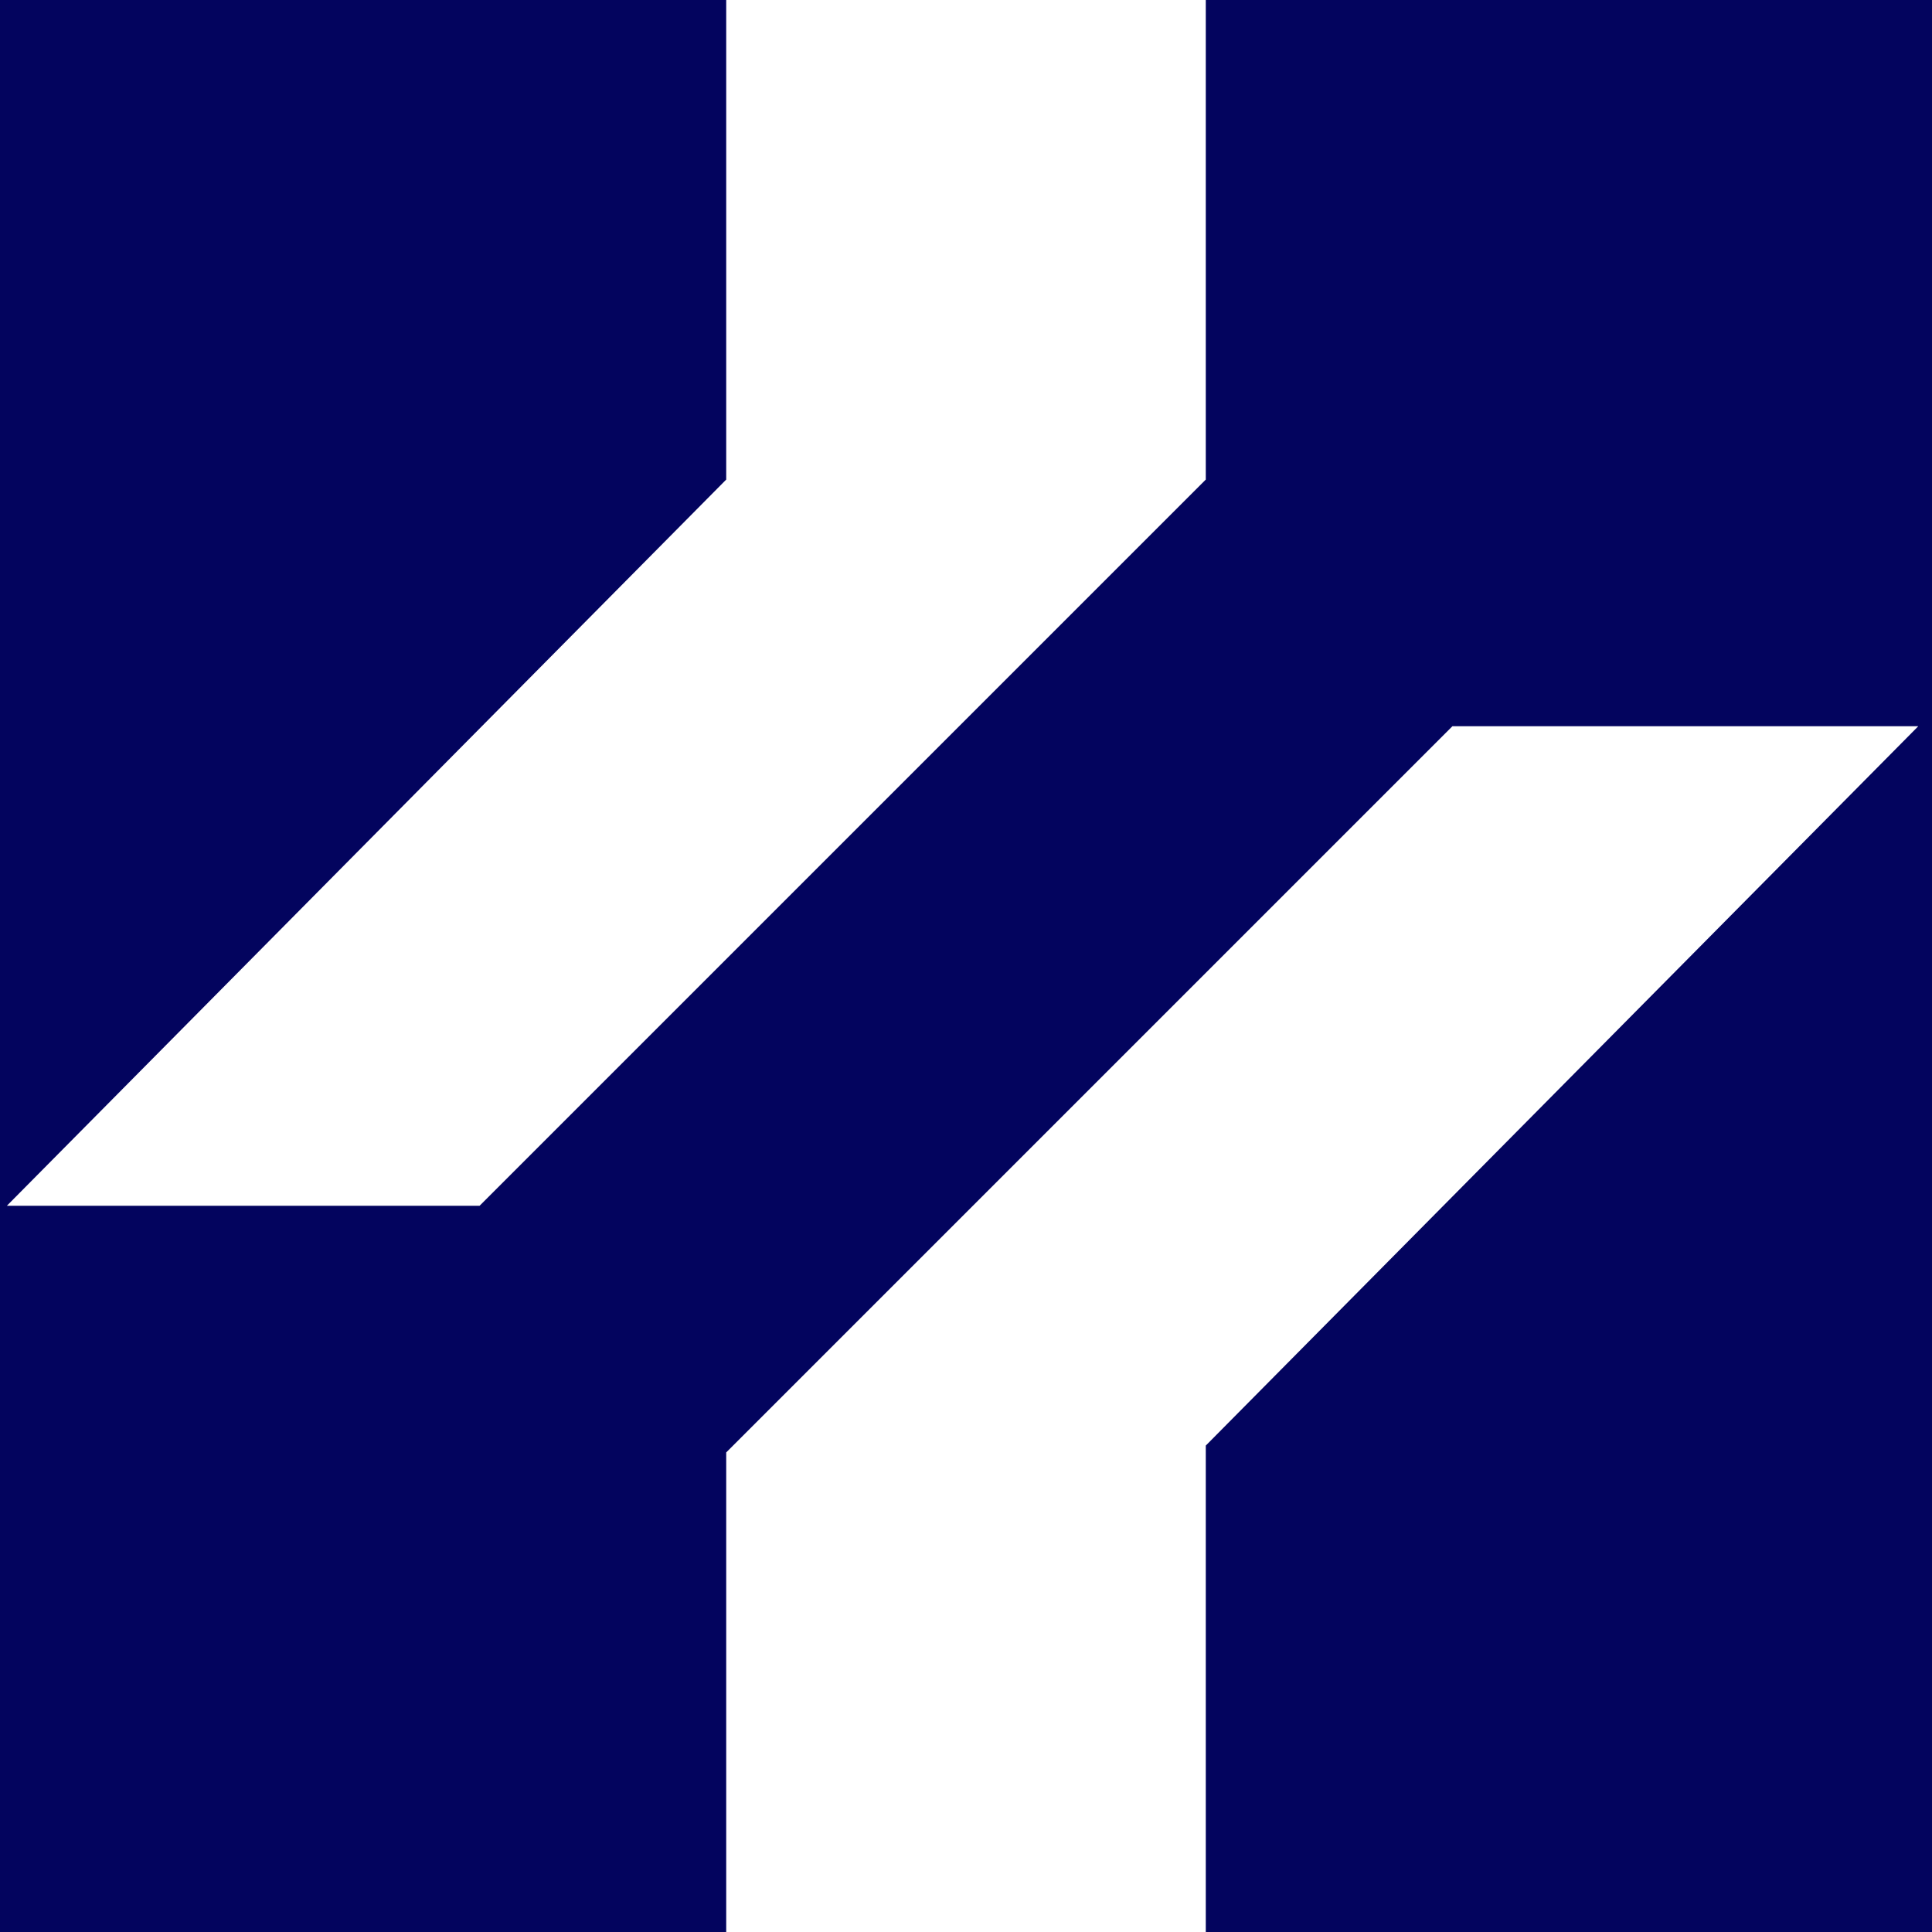
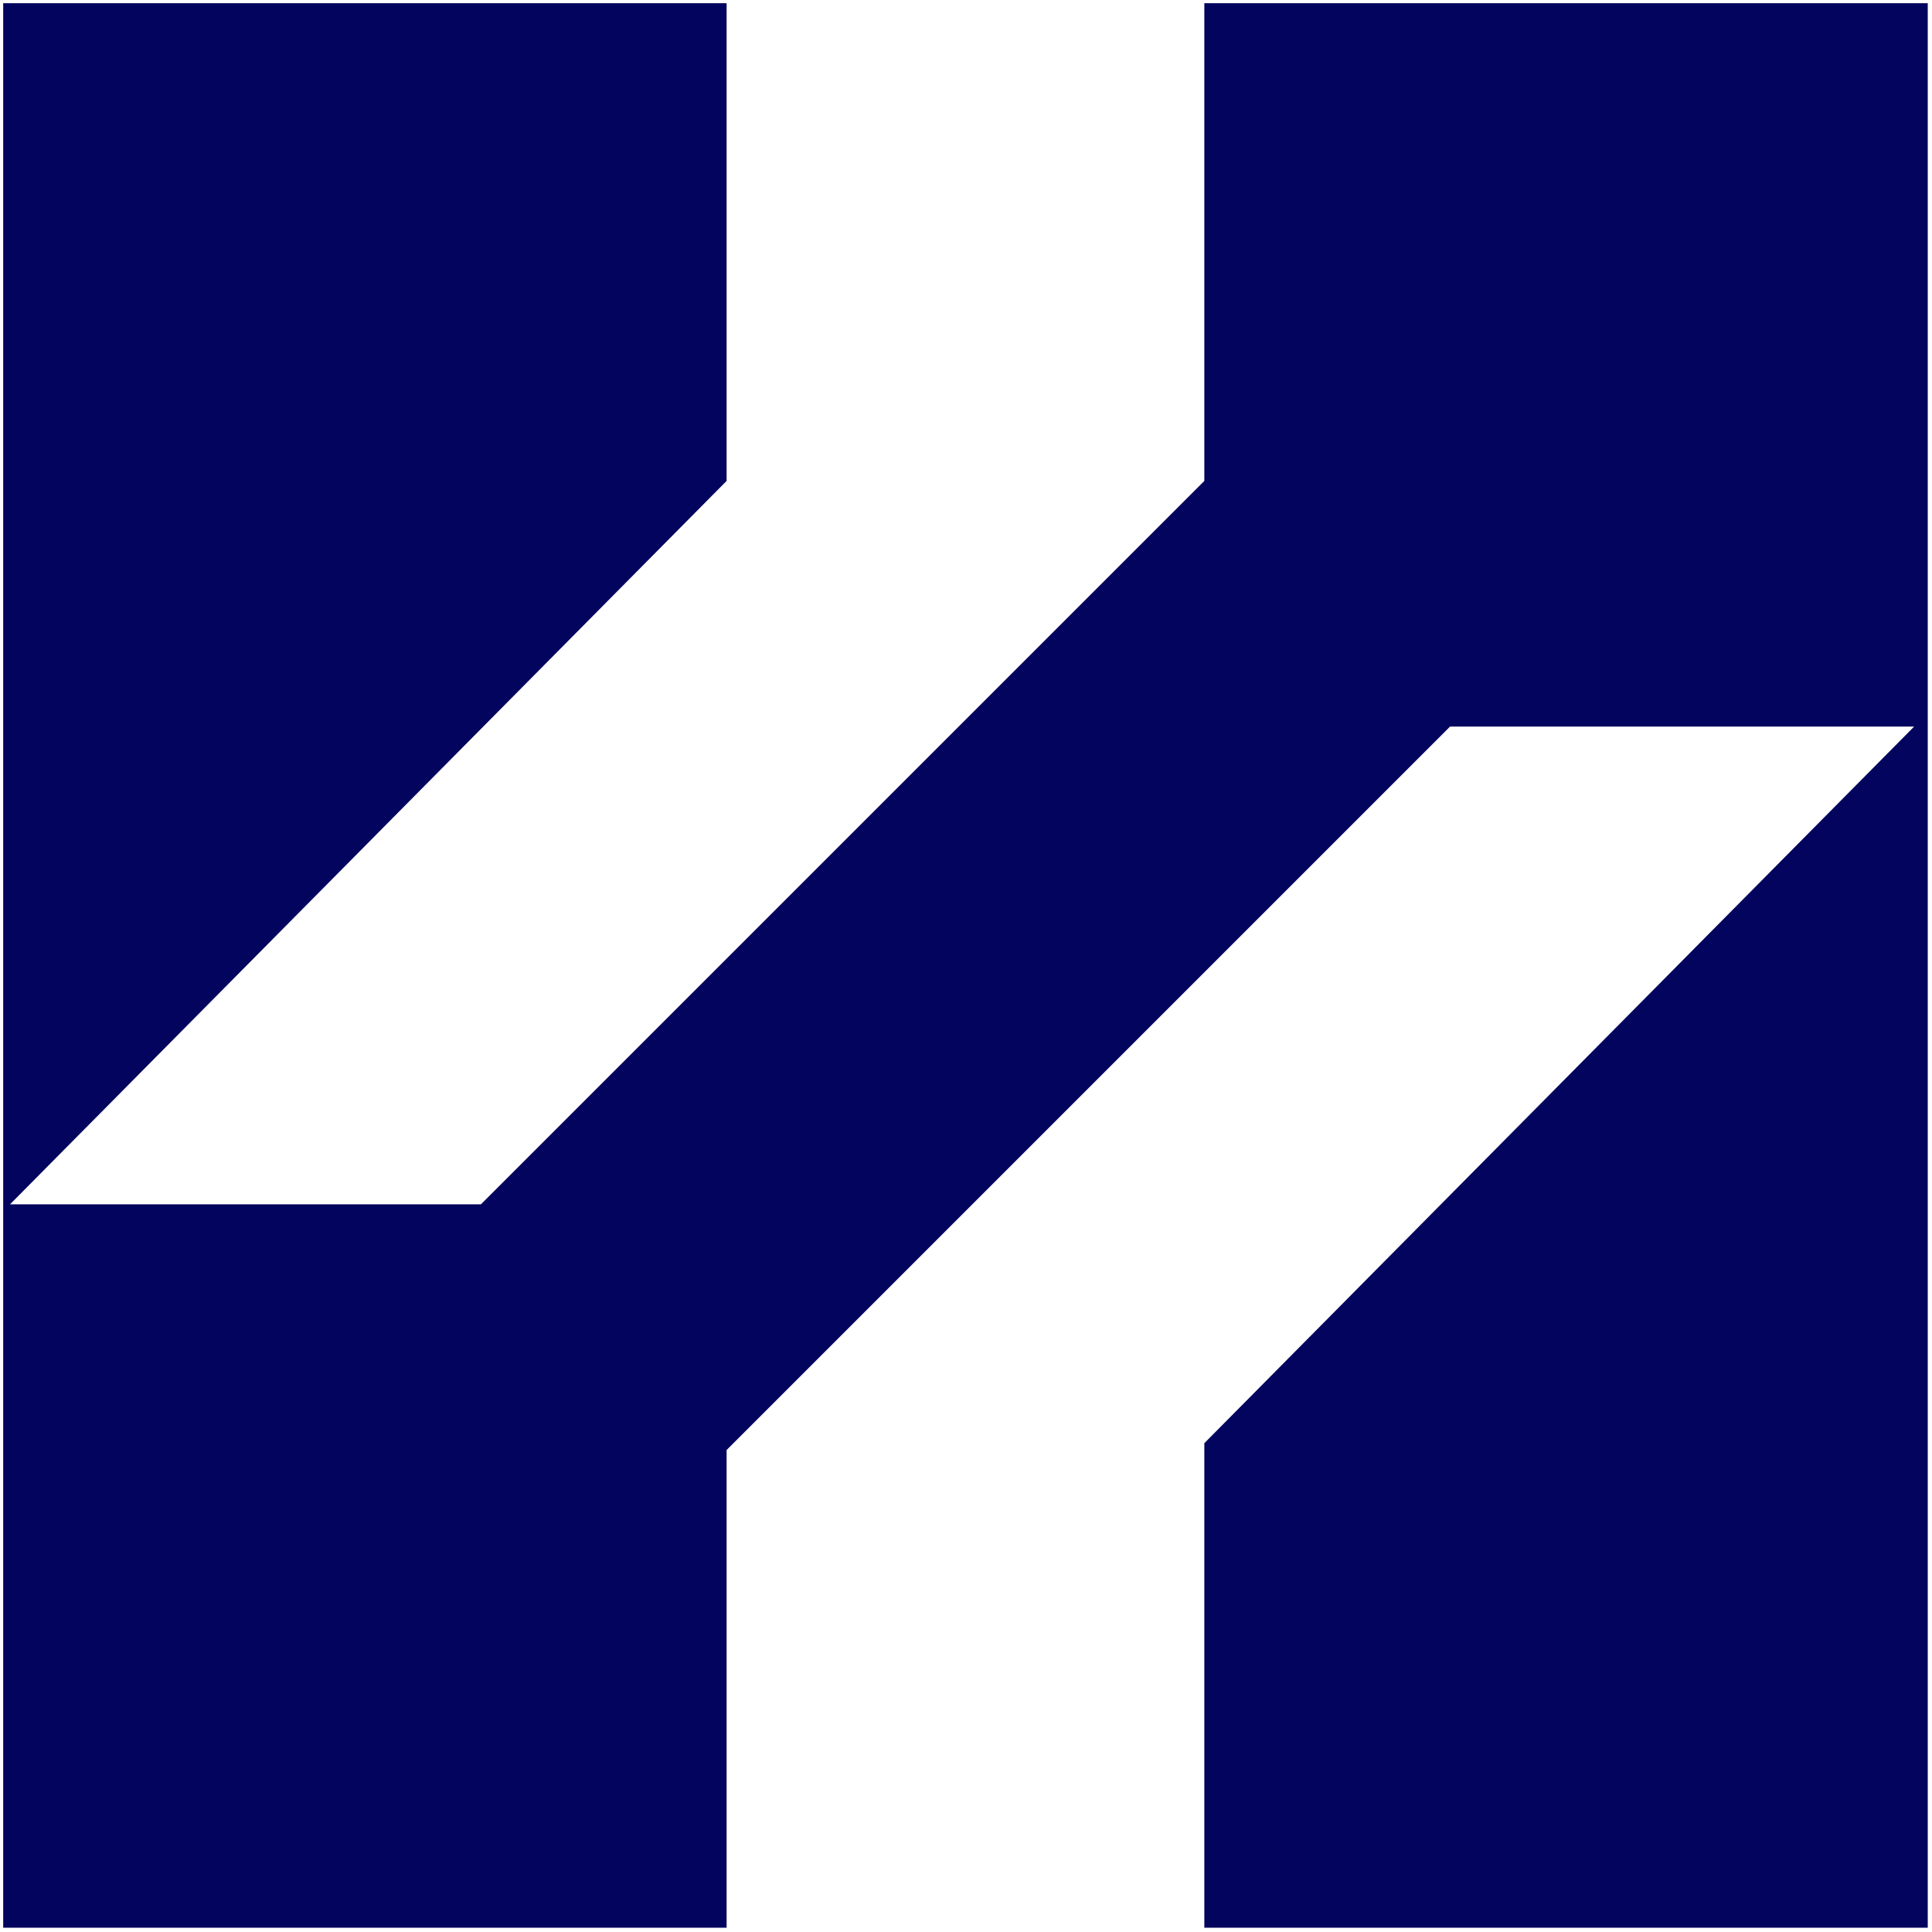
- <svg xmlns="http://www.w3.org/2000/svg" width="150" height="150" viewBox="0 0 150 150" fill="none">
-   <path d="M0 0V150H56.383V112.766L112.766 56.383H148.936L93.617 112.234V150H150V0H93.617V37.234L37.234 93.617H0.532L56.383 37.234V0H0Z" fill="#03045E" />
+ <svg xmlns="http://www.w3.org/2000/svg" width="378" height="378" viewBox="0 0 378 378" fill="none">
+   <path d="M0.625 0.625V377.168H142.162V283.7L283.7 142.162H374.497L235.63 282.364V377.168H377.168V0.625H235.63V94.093L94.093 235.63H1.96L142.162 94.093V0.625H0.625Z" fill="#03045E" />
</svg>
